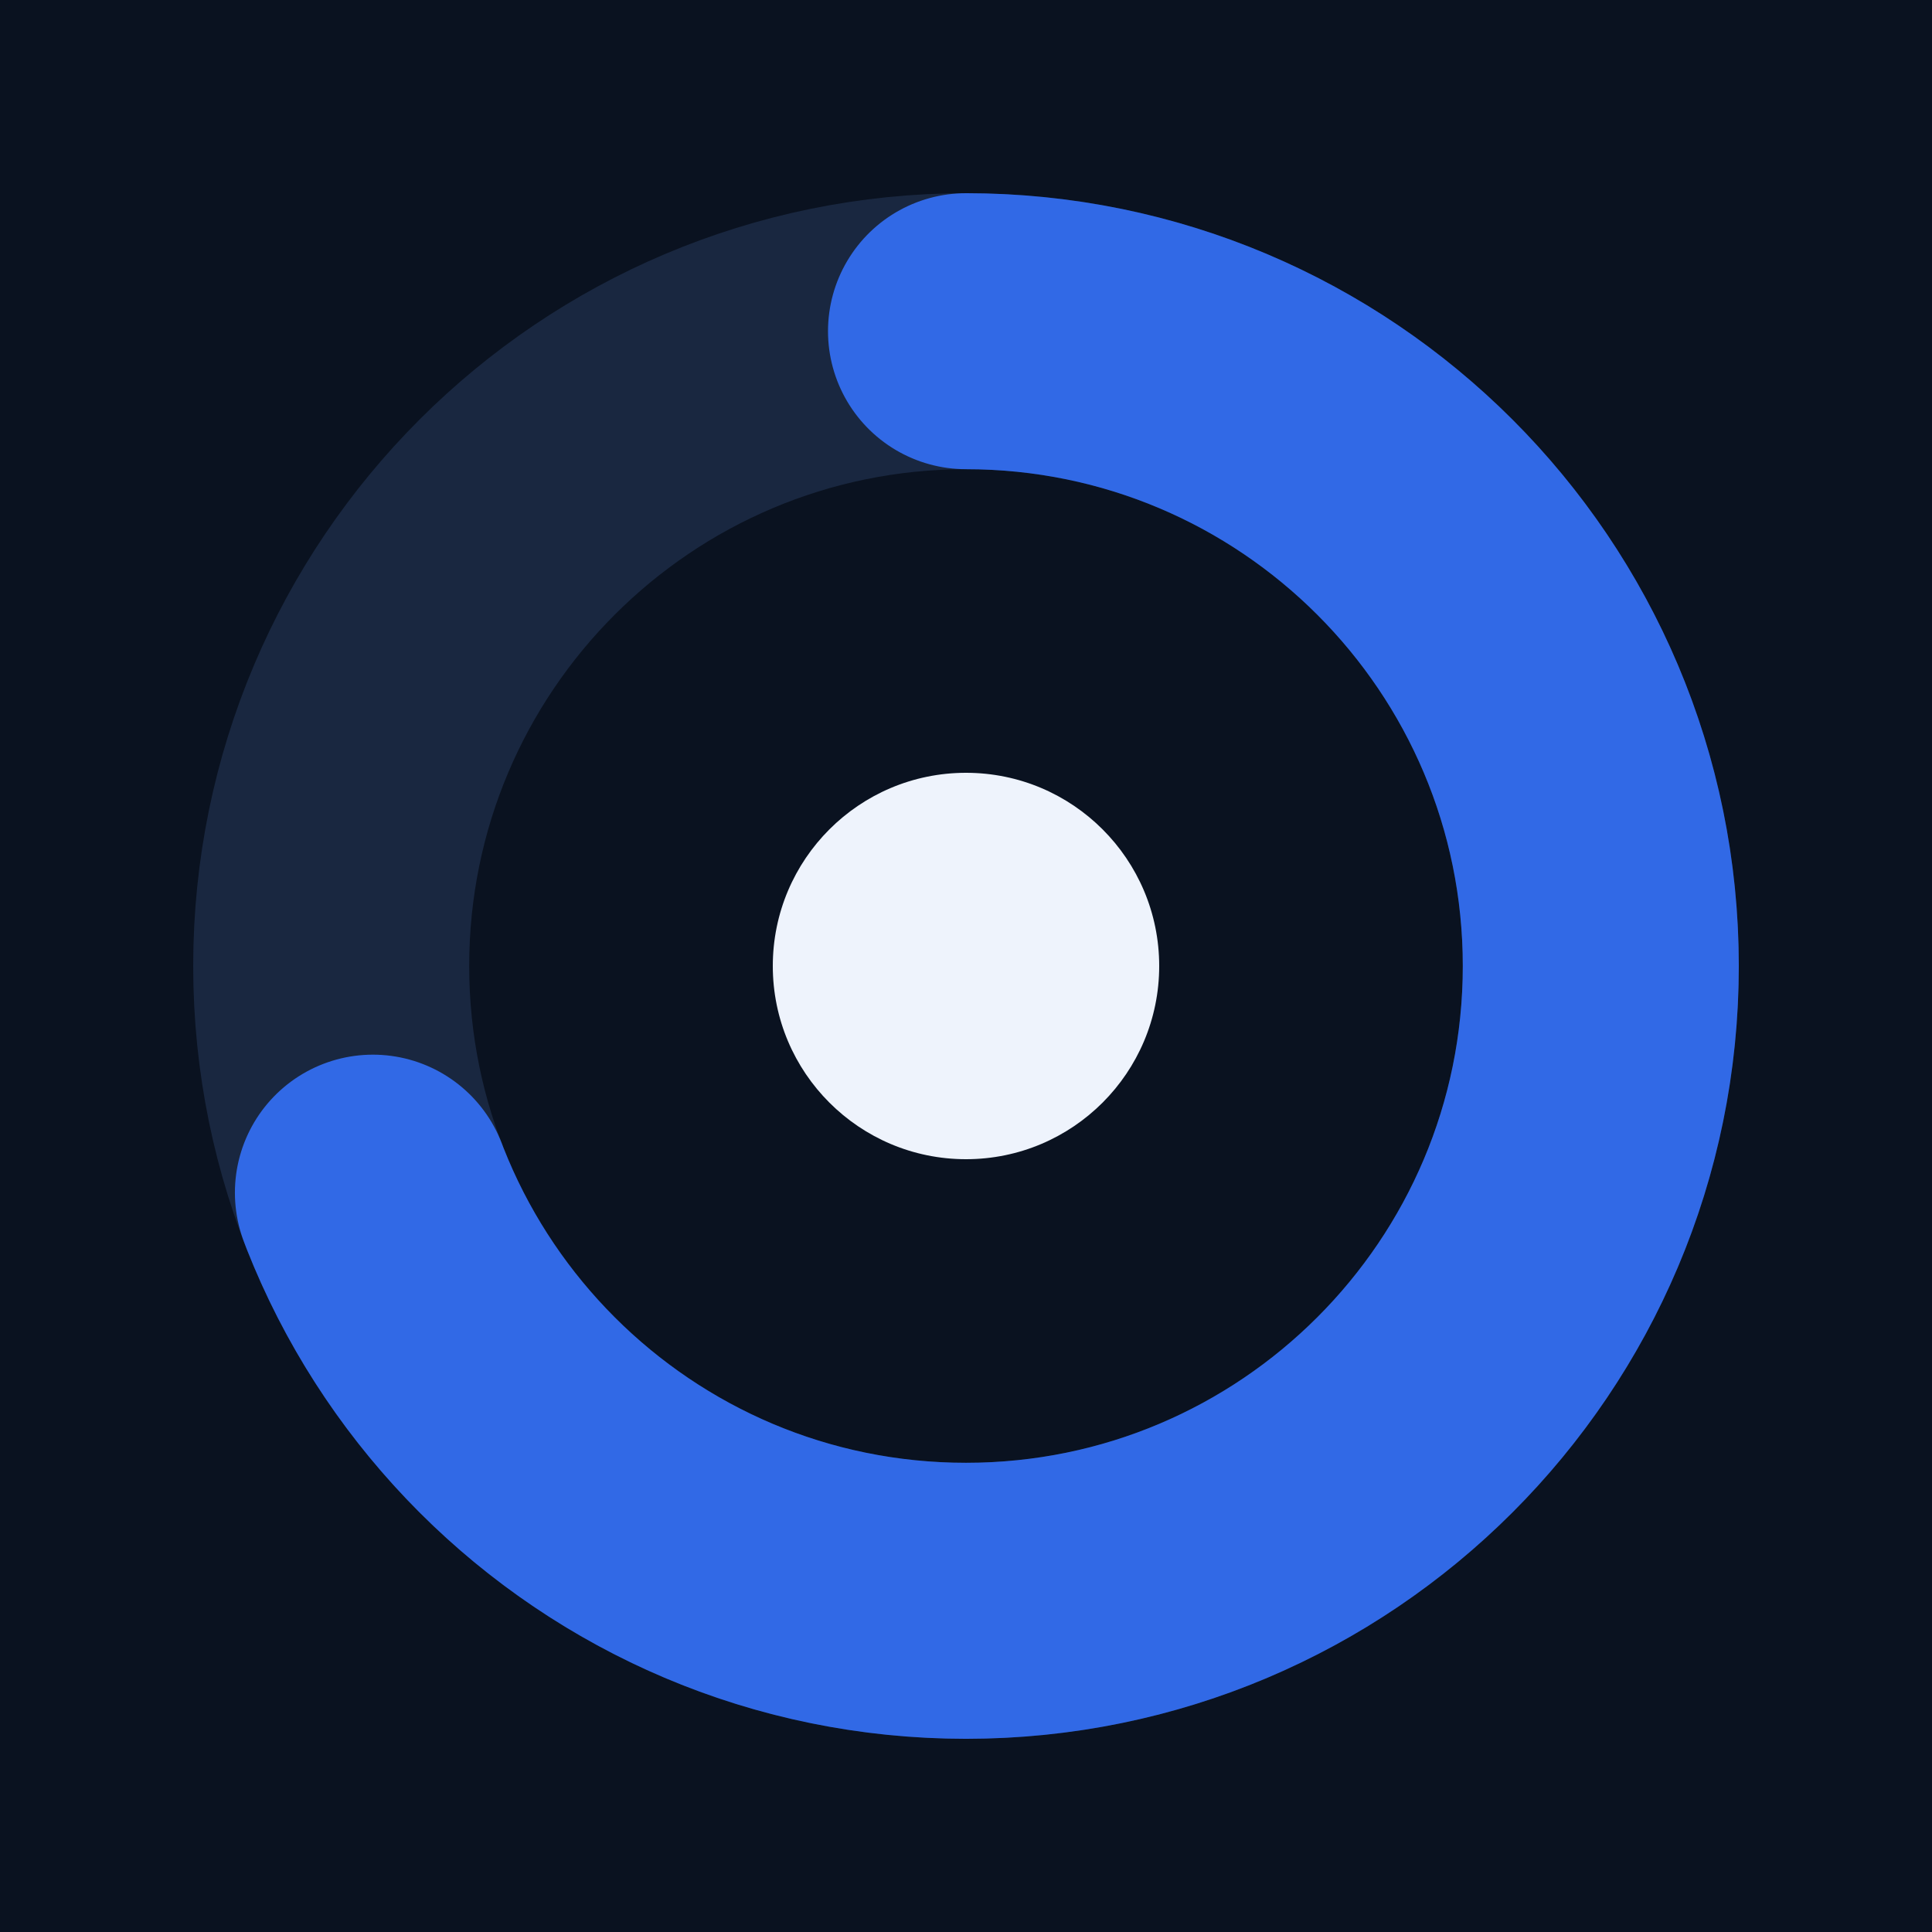
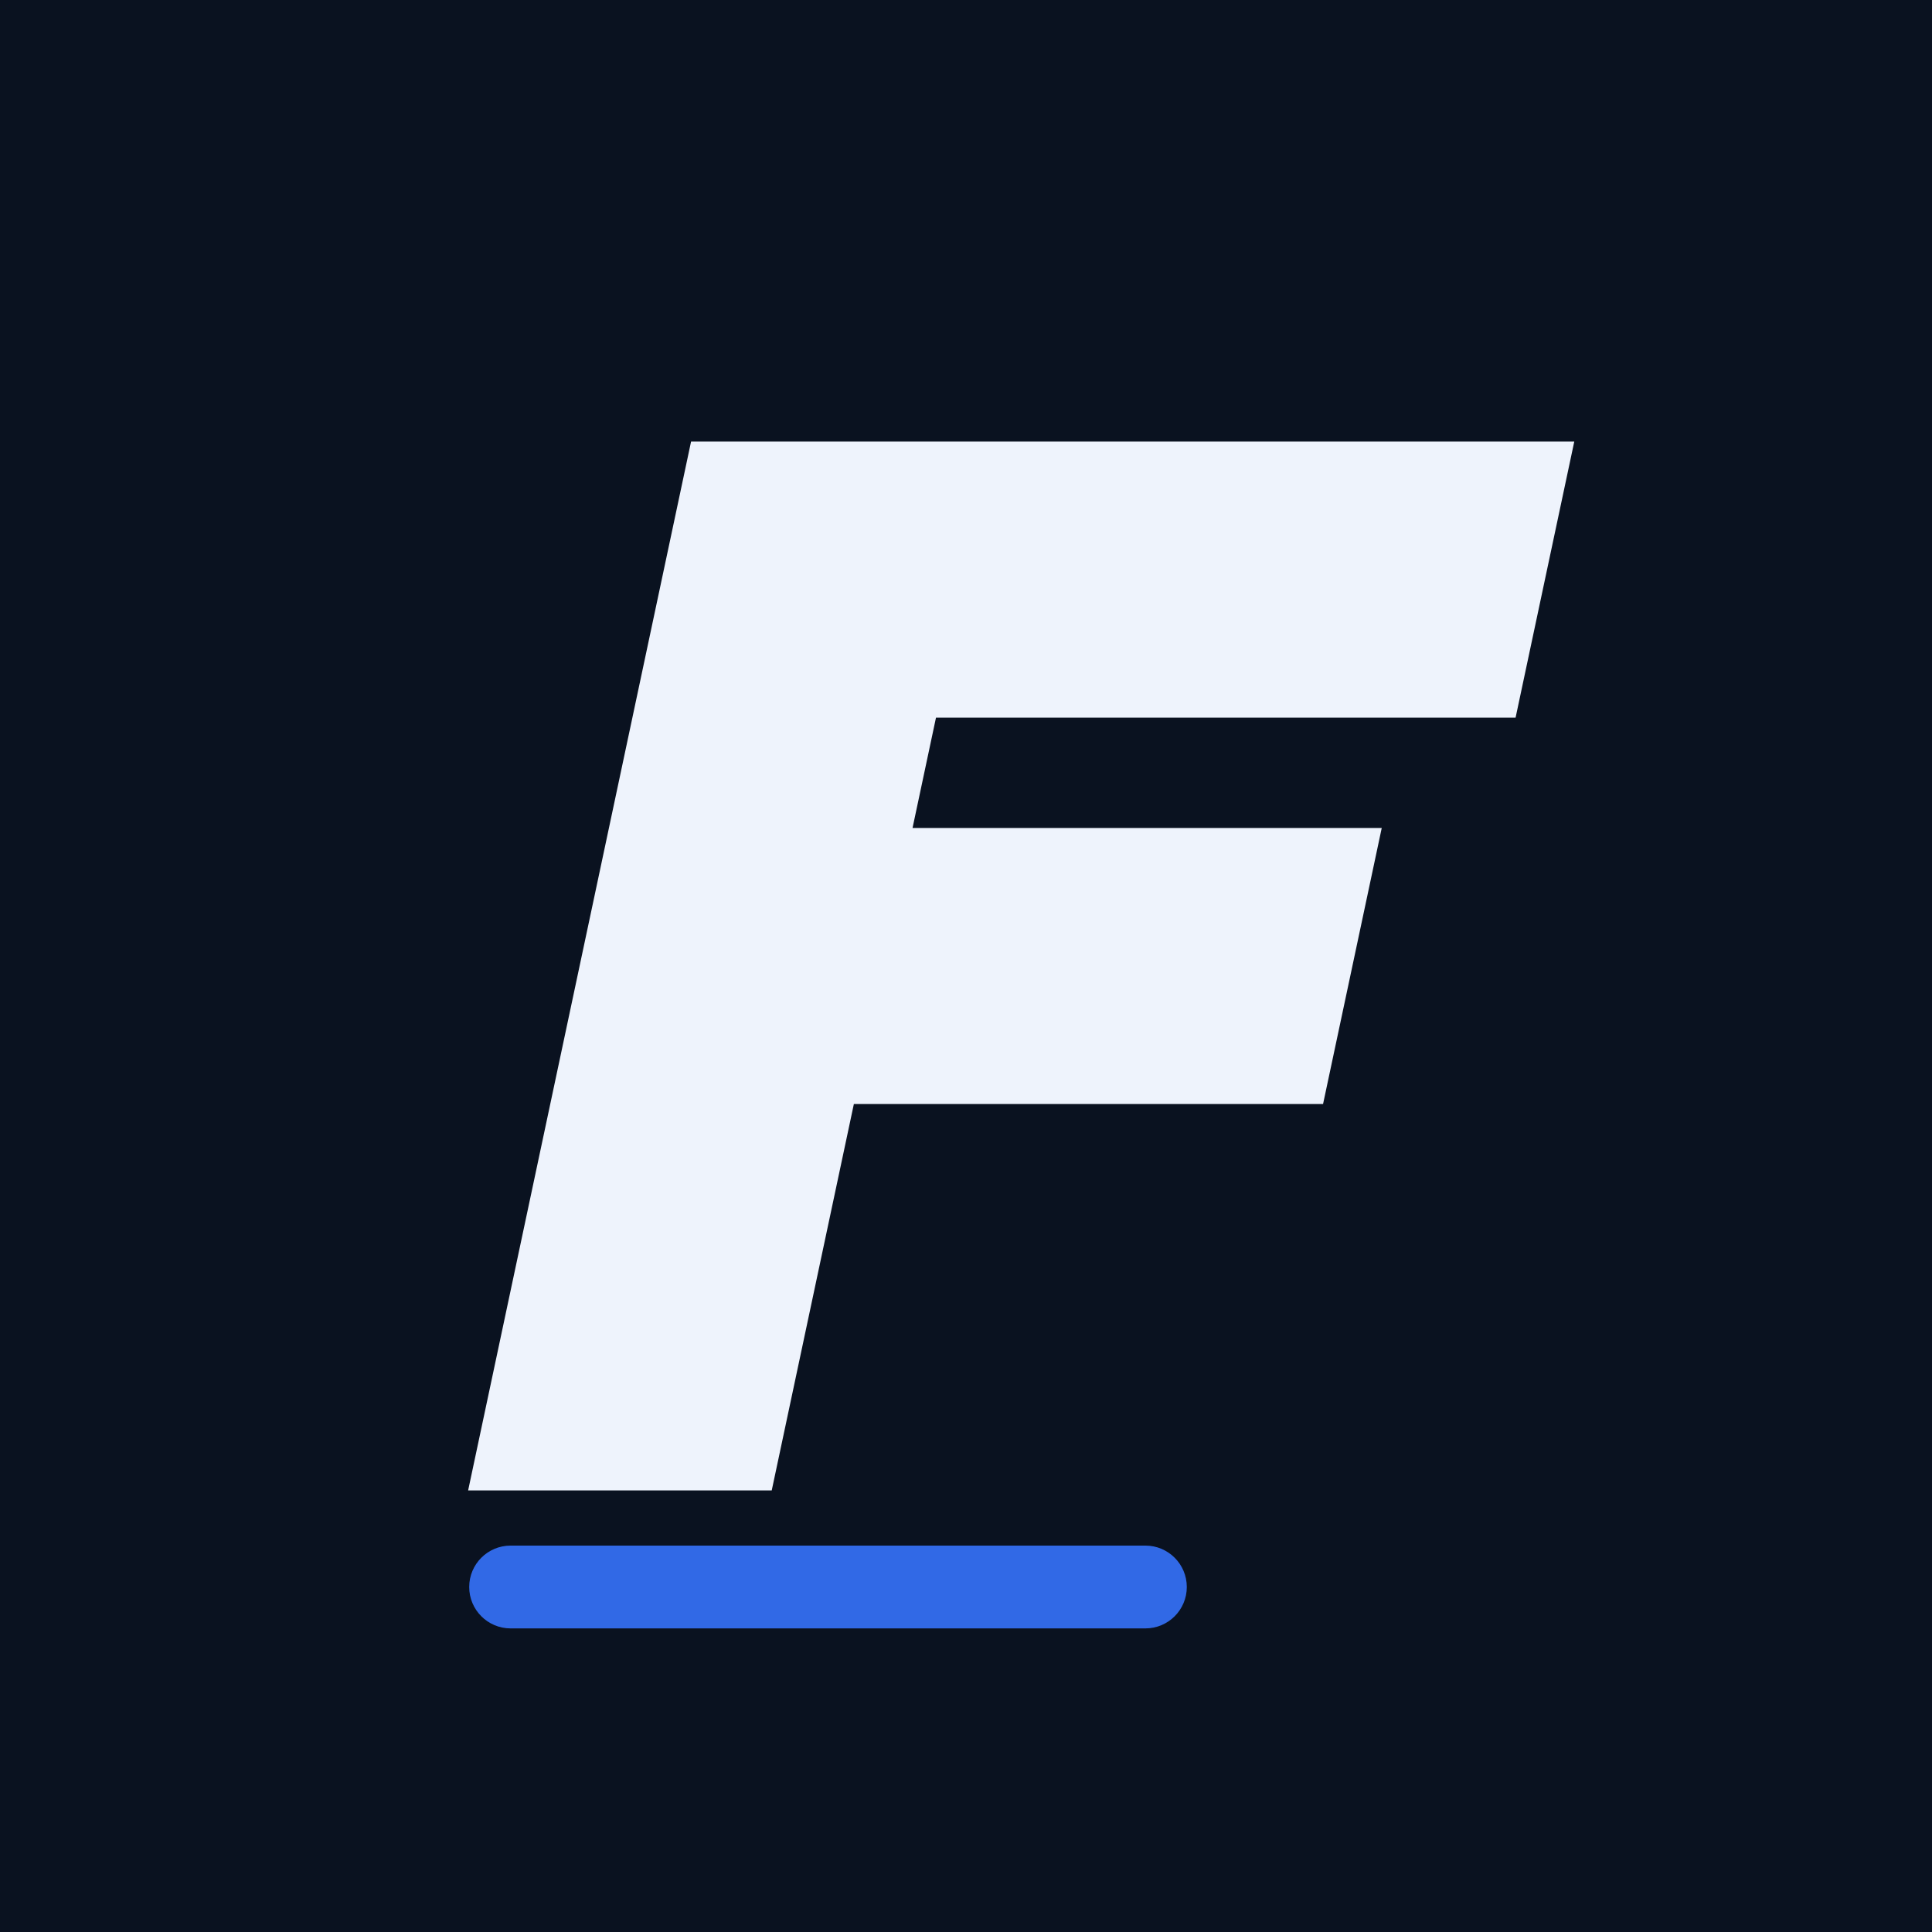
<svg xmlns="http://www.w3.org/2000/svg" viewBox="0 0 140 140" width="140" height="140">
  <rect width="140" height="140" fill="#0a1220" />
  <g transform="translate(70 70) scale(1) translate(-70 -70)">
-     <circle cx="70" cy="70" r="46" fill="none" stroke="#192740" stroke-width="20" />
-     <circle cx="70" cy="70" r="46" fill="none" stroke="#3169e6" stroke-width="20" stroke-linecap="round" stroke-dasharray="200 90" transform="rotate(-90 70 70)" />
-     <circle cx="70" cy="70" r="14" fill="#eef3fc" />
+     <g transform="translate(70 70) skewX(-12) translate(-70 -70)">
+       <polygon points="42,32 106,32 106,52 64,52 64,60 98,60 98,80 64,80 64,108 42,108" fill="#eef3fc" />
+     </g>
+     <rect x="34" y="112" width="52" height="6" rx="3" fill="#3169e6" />
  </g>
</svg>
